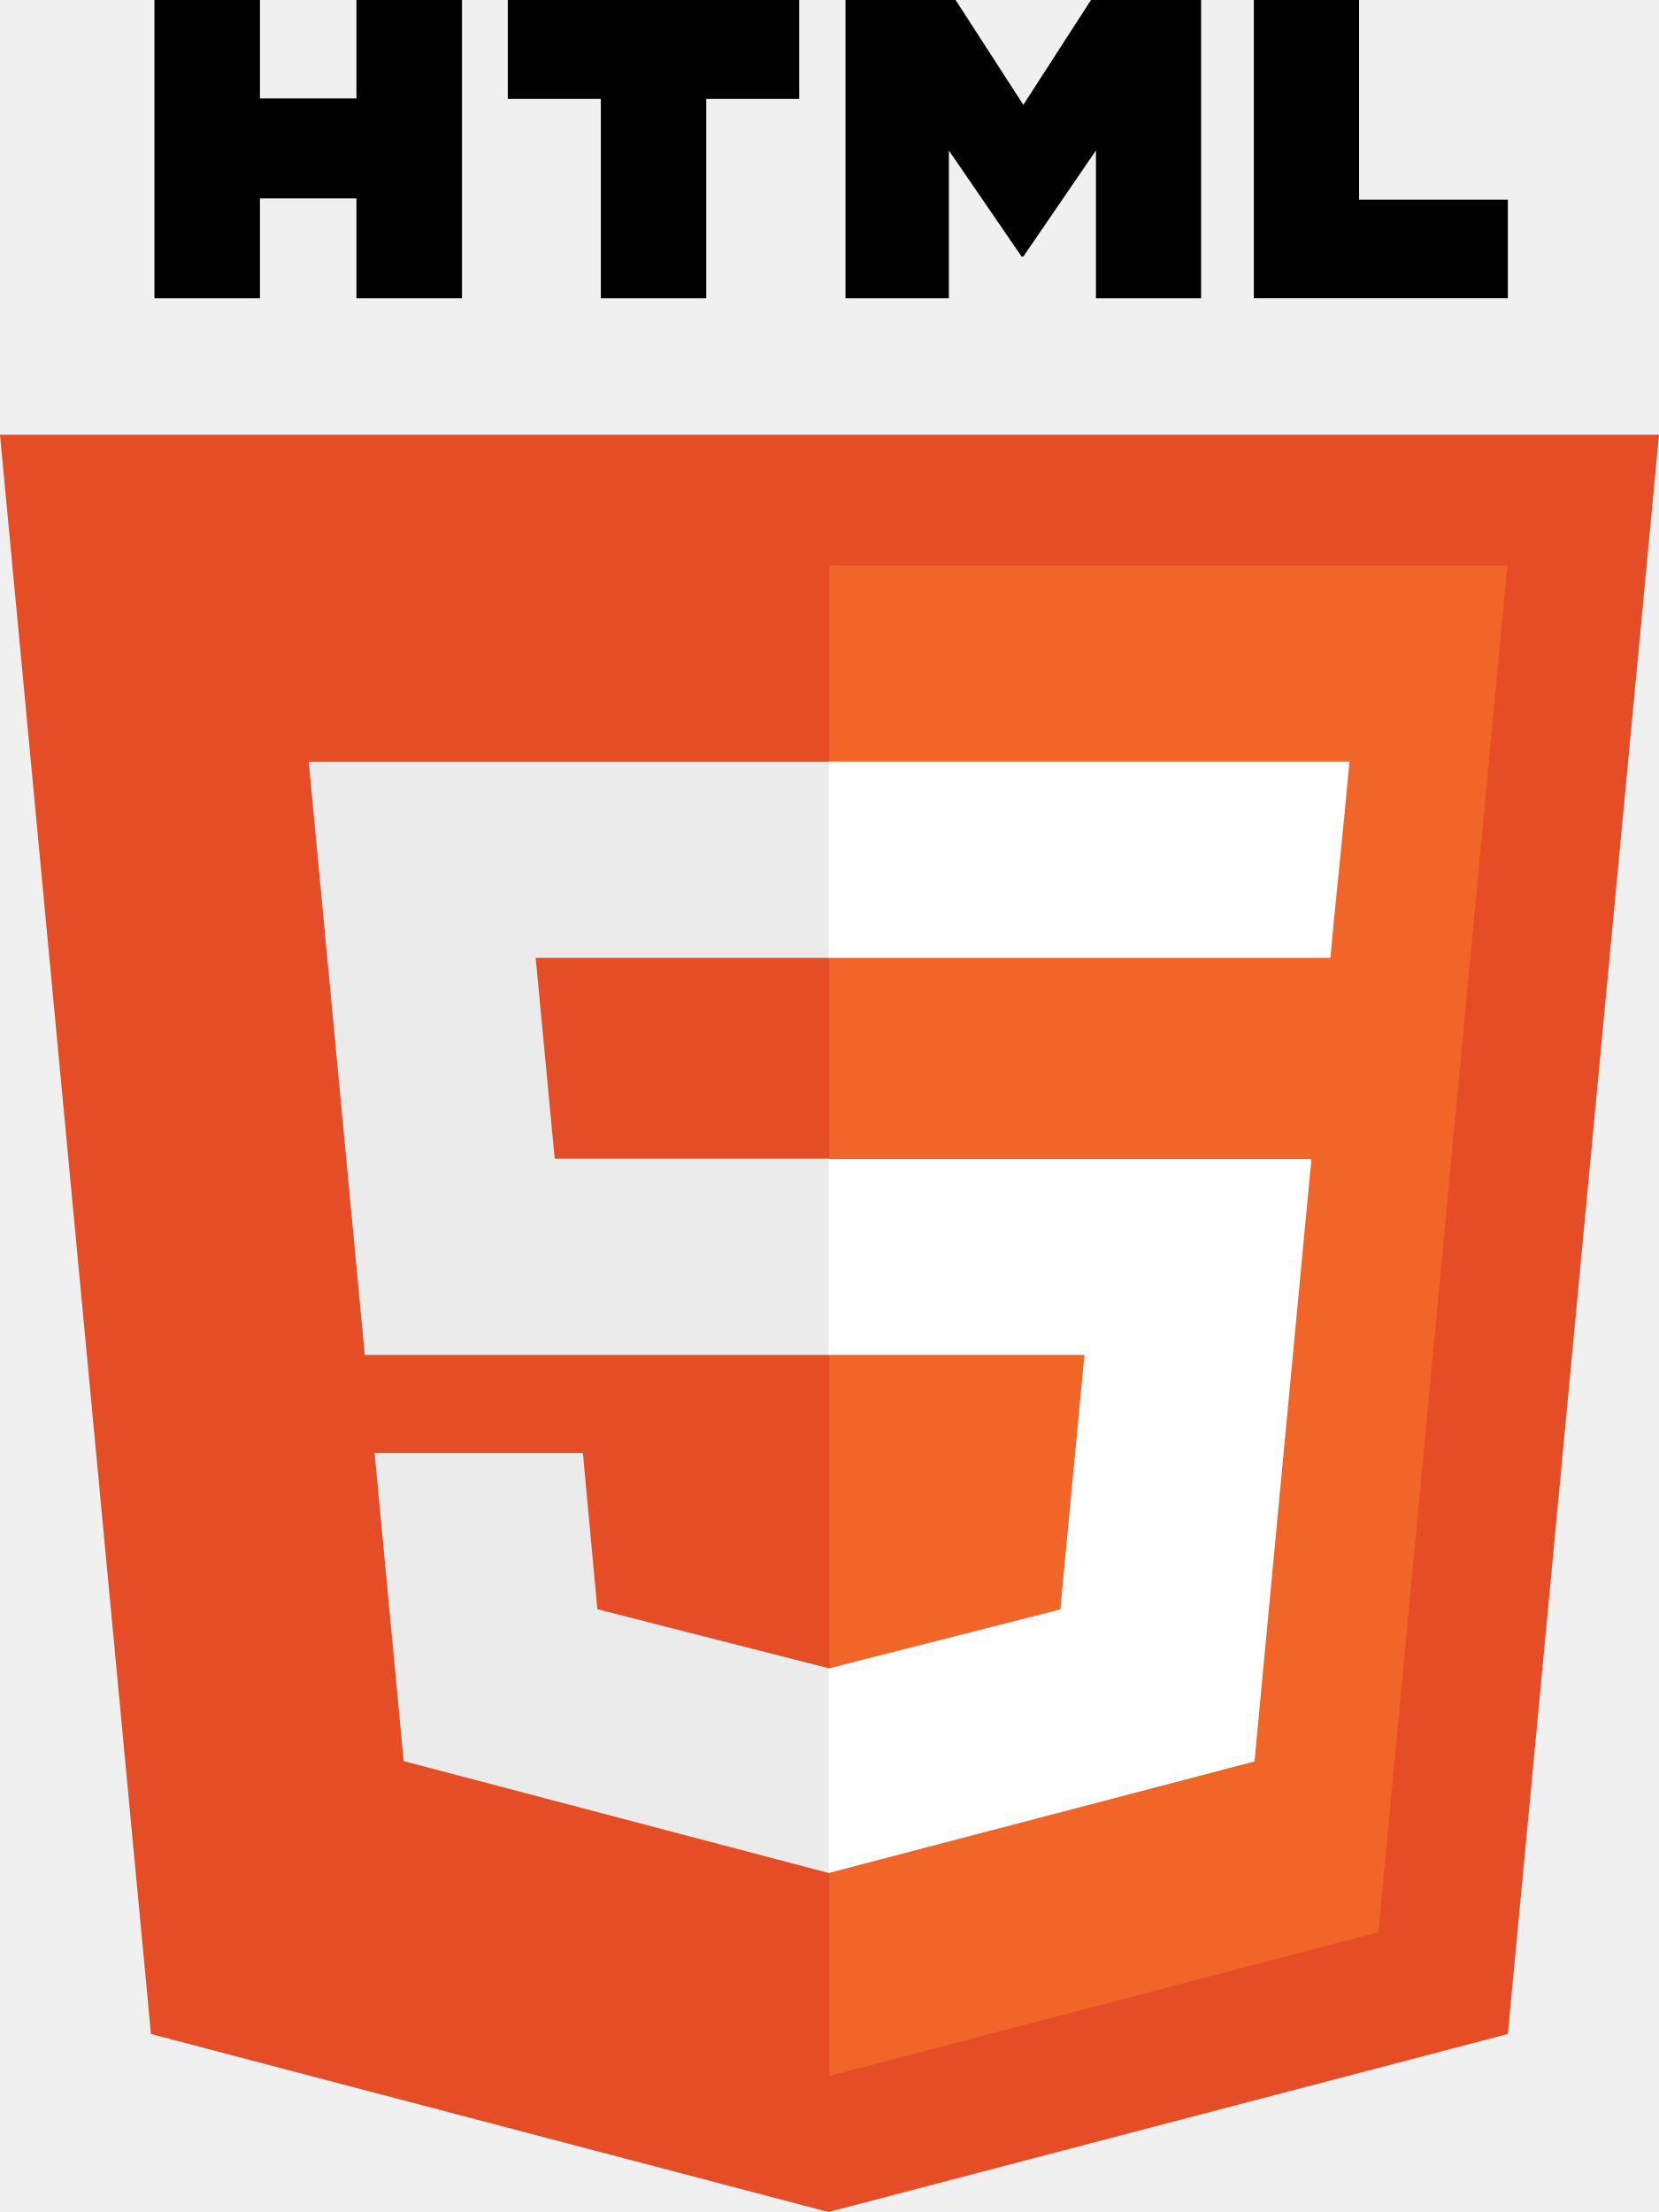
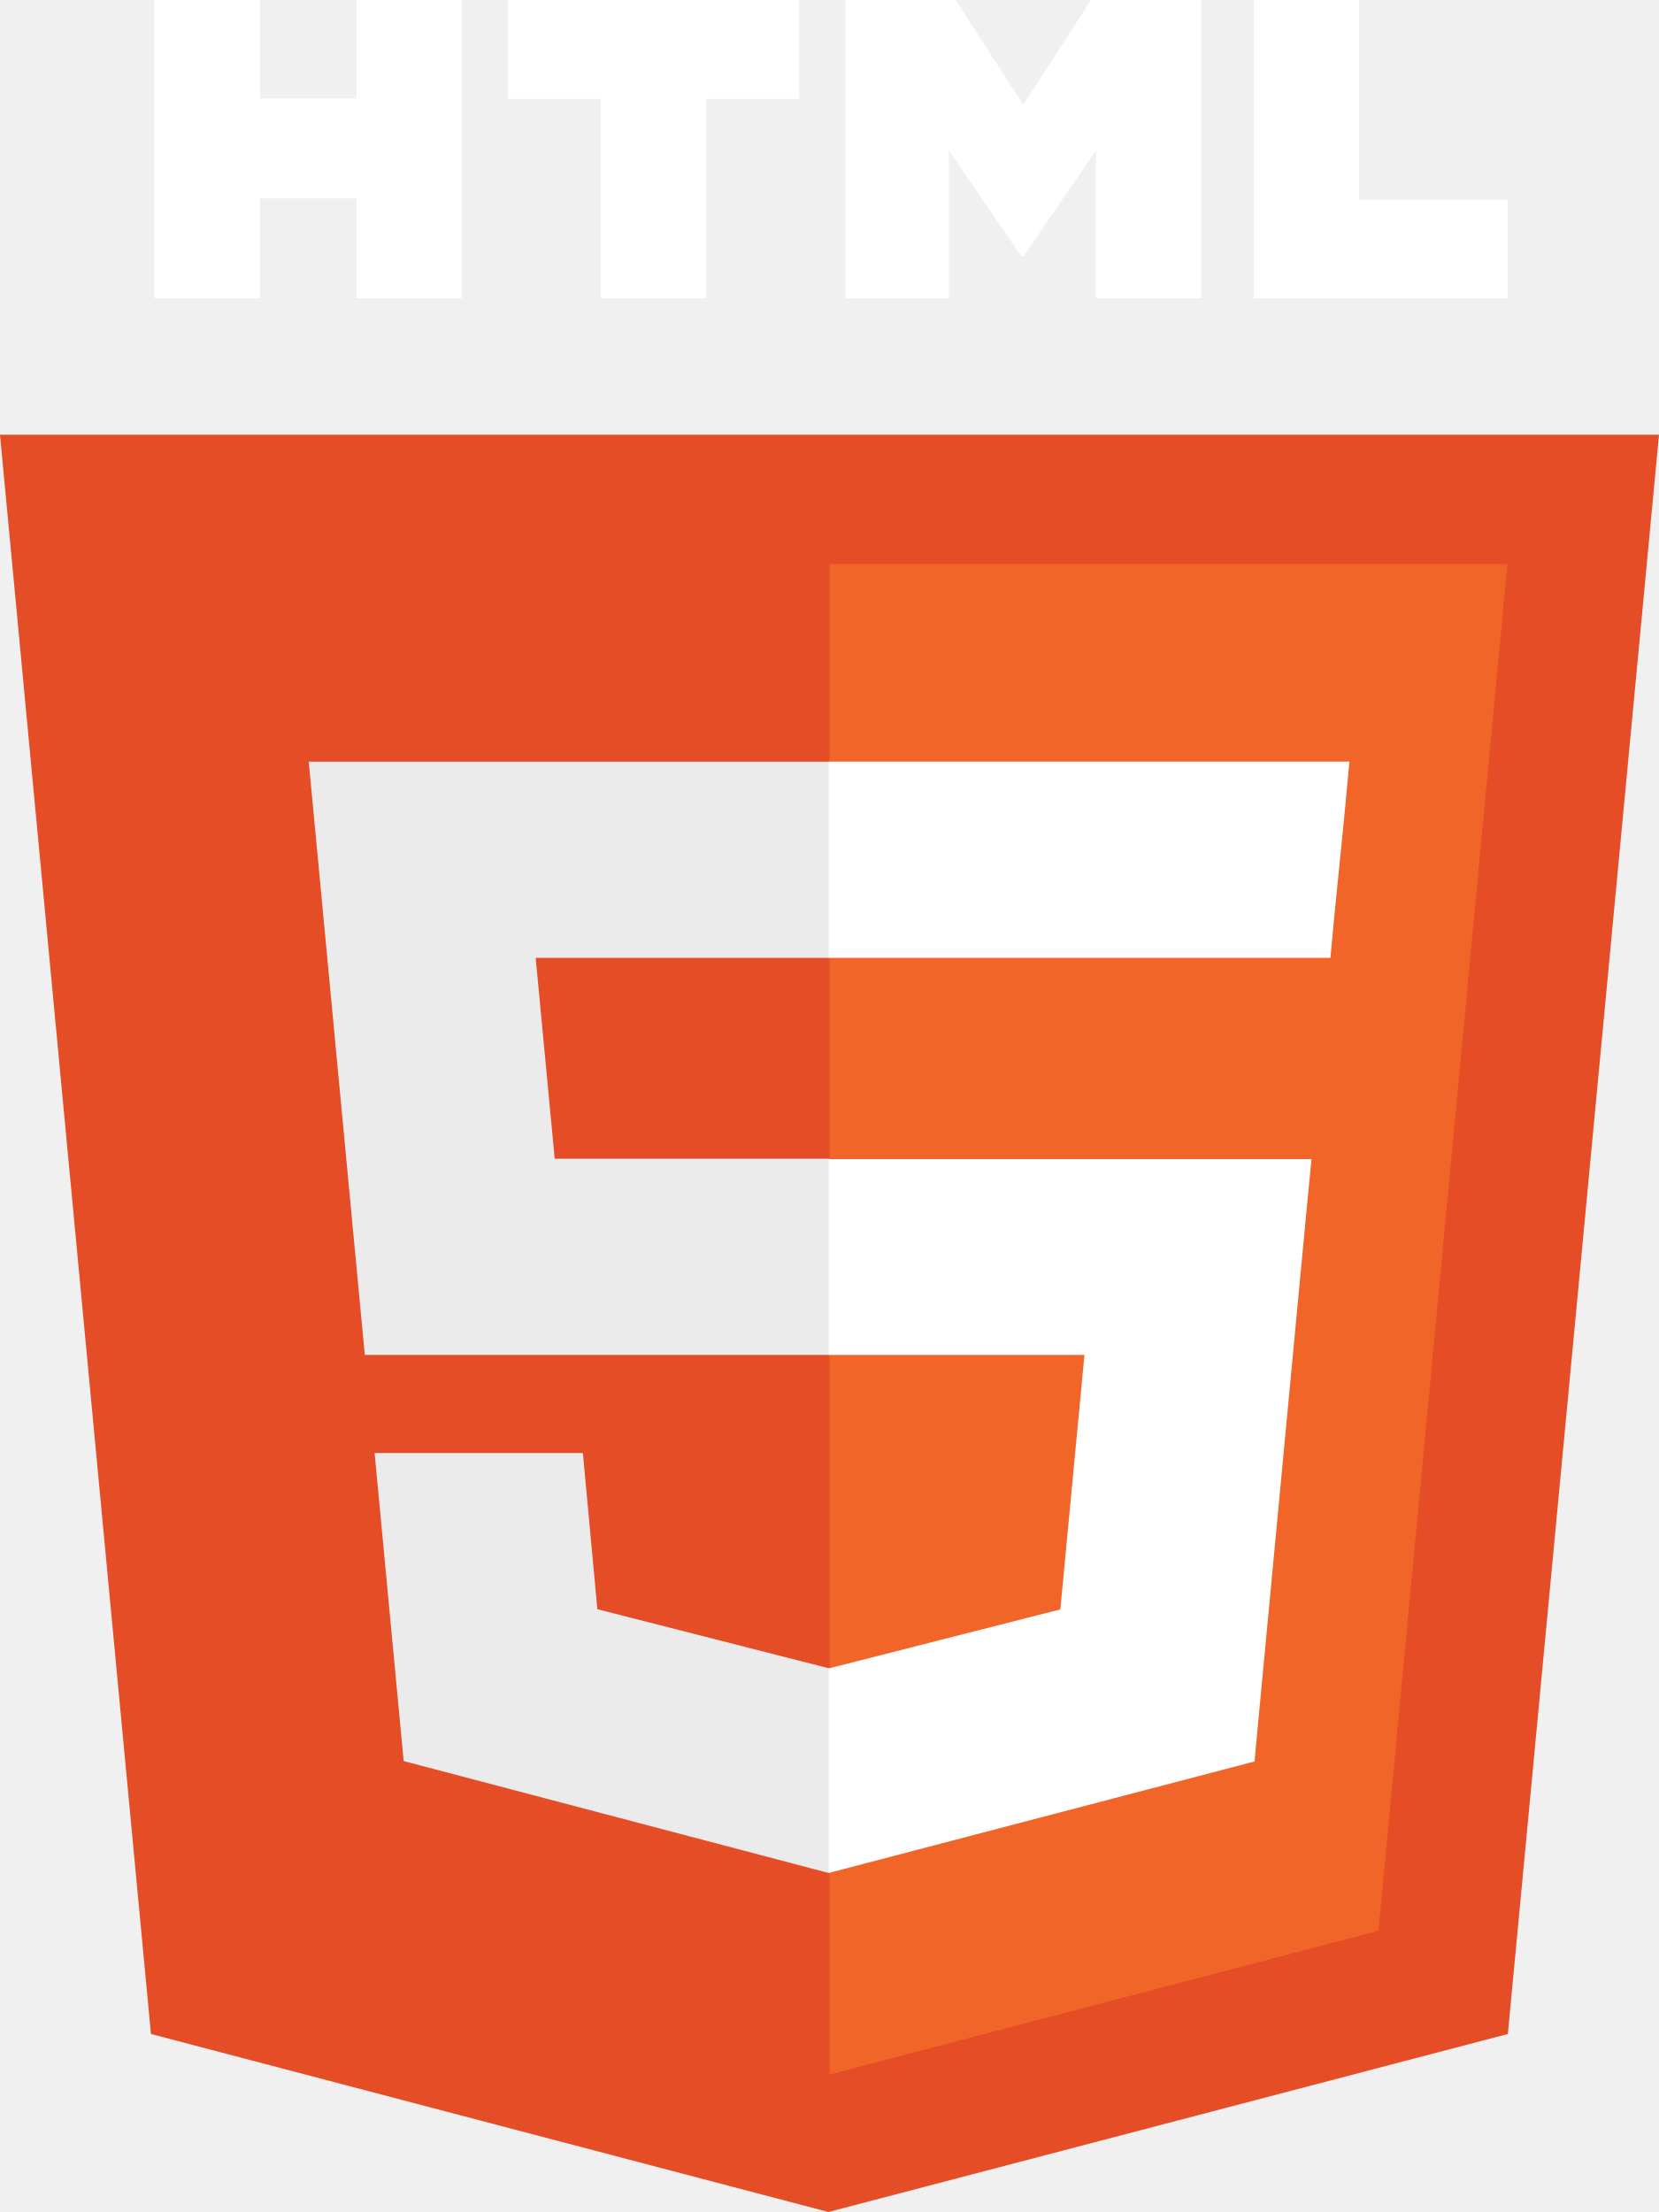
<svg xmlns="http://www.w3.org/2000/svg" width="150" height="200" viewBox="0 0 150 200" fill="none">
  <g id="HTML5">
    <path id="Vector" d="M150 39.305L136.333 183.905L74.906 200L13.649 183.905L0 39.305H150Z" fill="#E44D26" />
-     <path id="Vector_2" d="M74.996 187.7L124.631 174.706L136.289 51.131H74.996V187.7Z" fill="#F16529" />
+     <path id="Vector_2" d="M75 187.569L124.635 174.575L136.293 51H75V187.569Z" fill="#F16529" />
    <path id="Vector_3" d="M48.434 86.607H74.996V68.869H27.916L28.364 73.63L32.983 122.507H75.004V104.769H50.155L48.434 86.607ZM52.702 131.377H33.87L36.498 159.229L74.915 169.344H75.004V150.834H74.924L54.011 145.498L52.702 131.377Z" fill="#EBEBEB" />
-     <path id="Vector_4" d="M13.963 0H23.504V8.903H32.229V0H41.771V26.972H32.229V17.942H23.504V26.972H13.963V0ZM54.316 8.945H45.914V0H72.26V8.945H63.858V26.972H54.325V8.945H54.316ZM76.448 0H86.402L92.527 9.479L98.643 0H108.597V26.972H99.091V13.604L92.527 23.194H92.366L85.793 13.604V26.972H76.448V0ZM113.341 0H122.882V18.052H136.333V26.963H113.368V0H113.341Z" fill="black" />
+     <path id="Vector_4" d="M13.963 0H23.504V8.903H32.229V0H41.771V26.972H32.229V17.942H23.504V26.972H13.963V0ZM54.316 8.945H45.914V0H72.26V8.945H63.858V26.972H54.325V8.945H54.316ZM76.448 0H86.402L92.527 9.479L98.643 0H108.597V26.972H99.091V13.604L92.527 23.194H92.366L85.793 13.604V26.972H76.448V0ZM113.341 0H122.882V18.052H136.333V26.963H113.368V0H113.341Z" fill="white" />
    <path id="Vector_5" d="M74.933 122.507H98.051L95.872 145.515L74.933 150.851V169.344L113.43 159.263L113.708 156.264L118.12 109.564L118.578 104.803H74.933V122.541V122.507ZM74.933 86.565V86.607H120.291L120.667 82.618L121.564 73.621L122.012 68.861H74.933V86.557V86.565Z" fill="white" />
  </g>
</svg>
